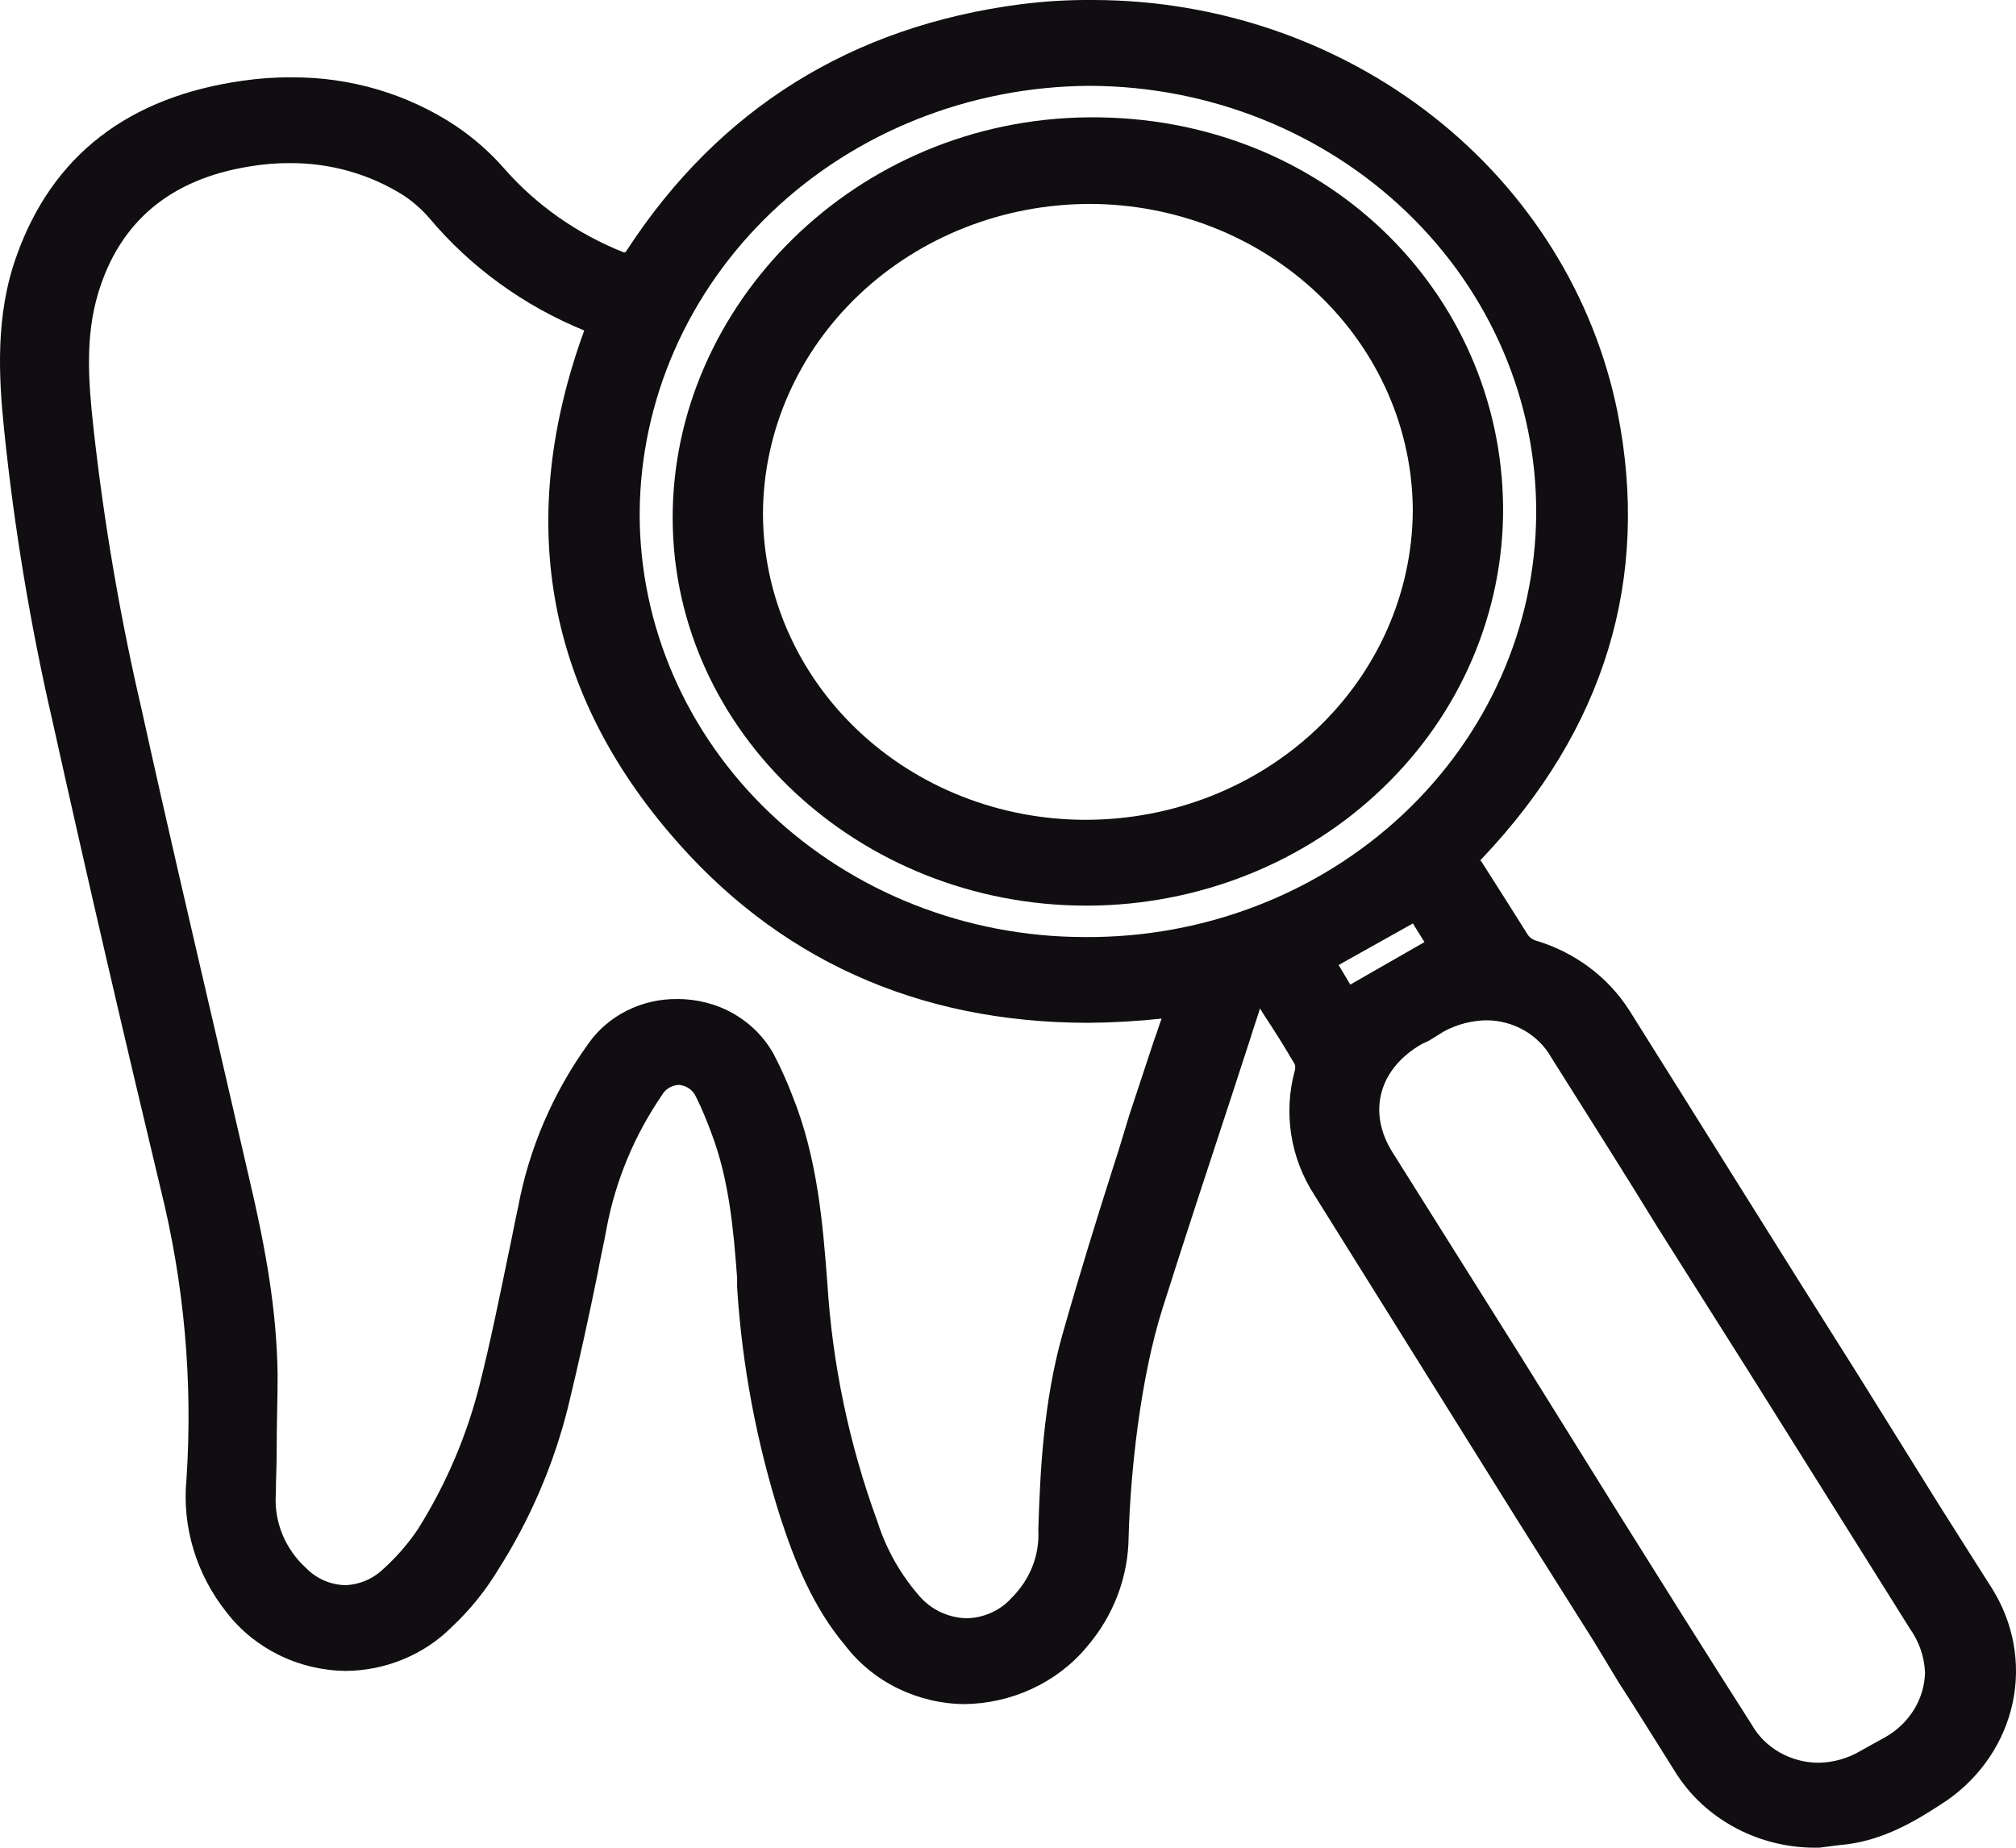
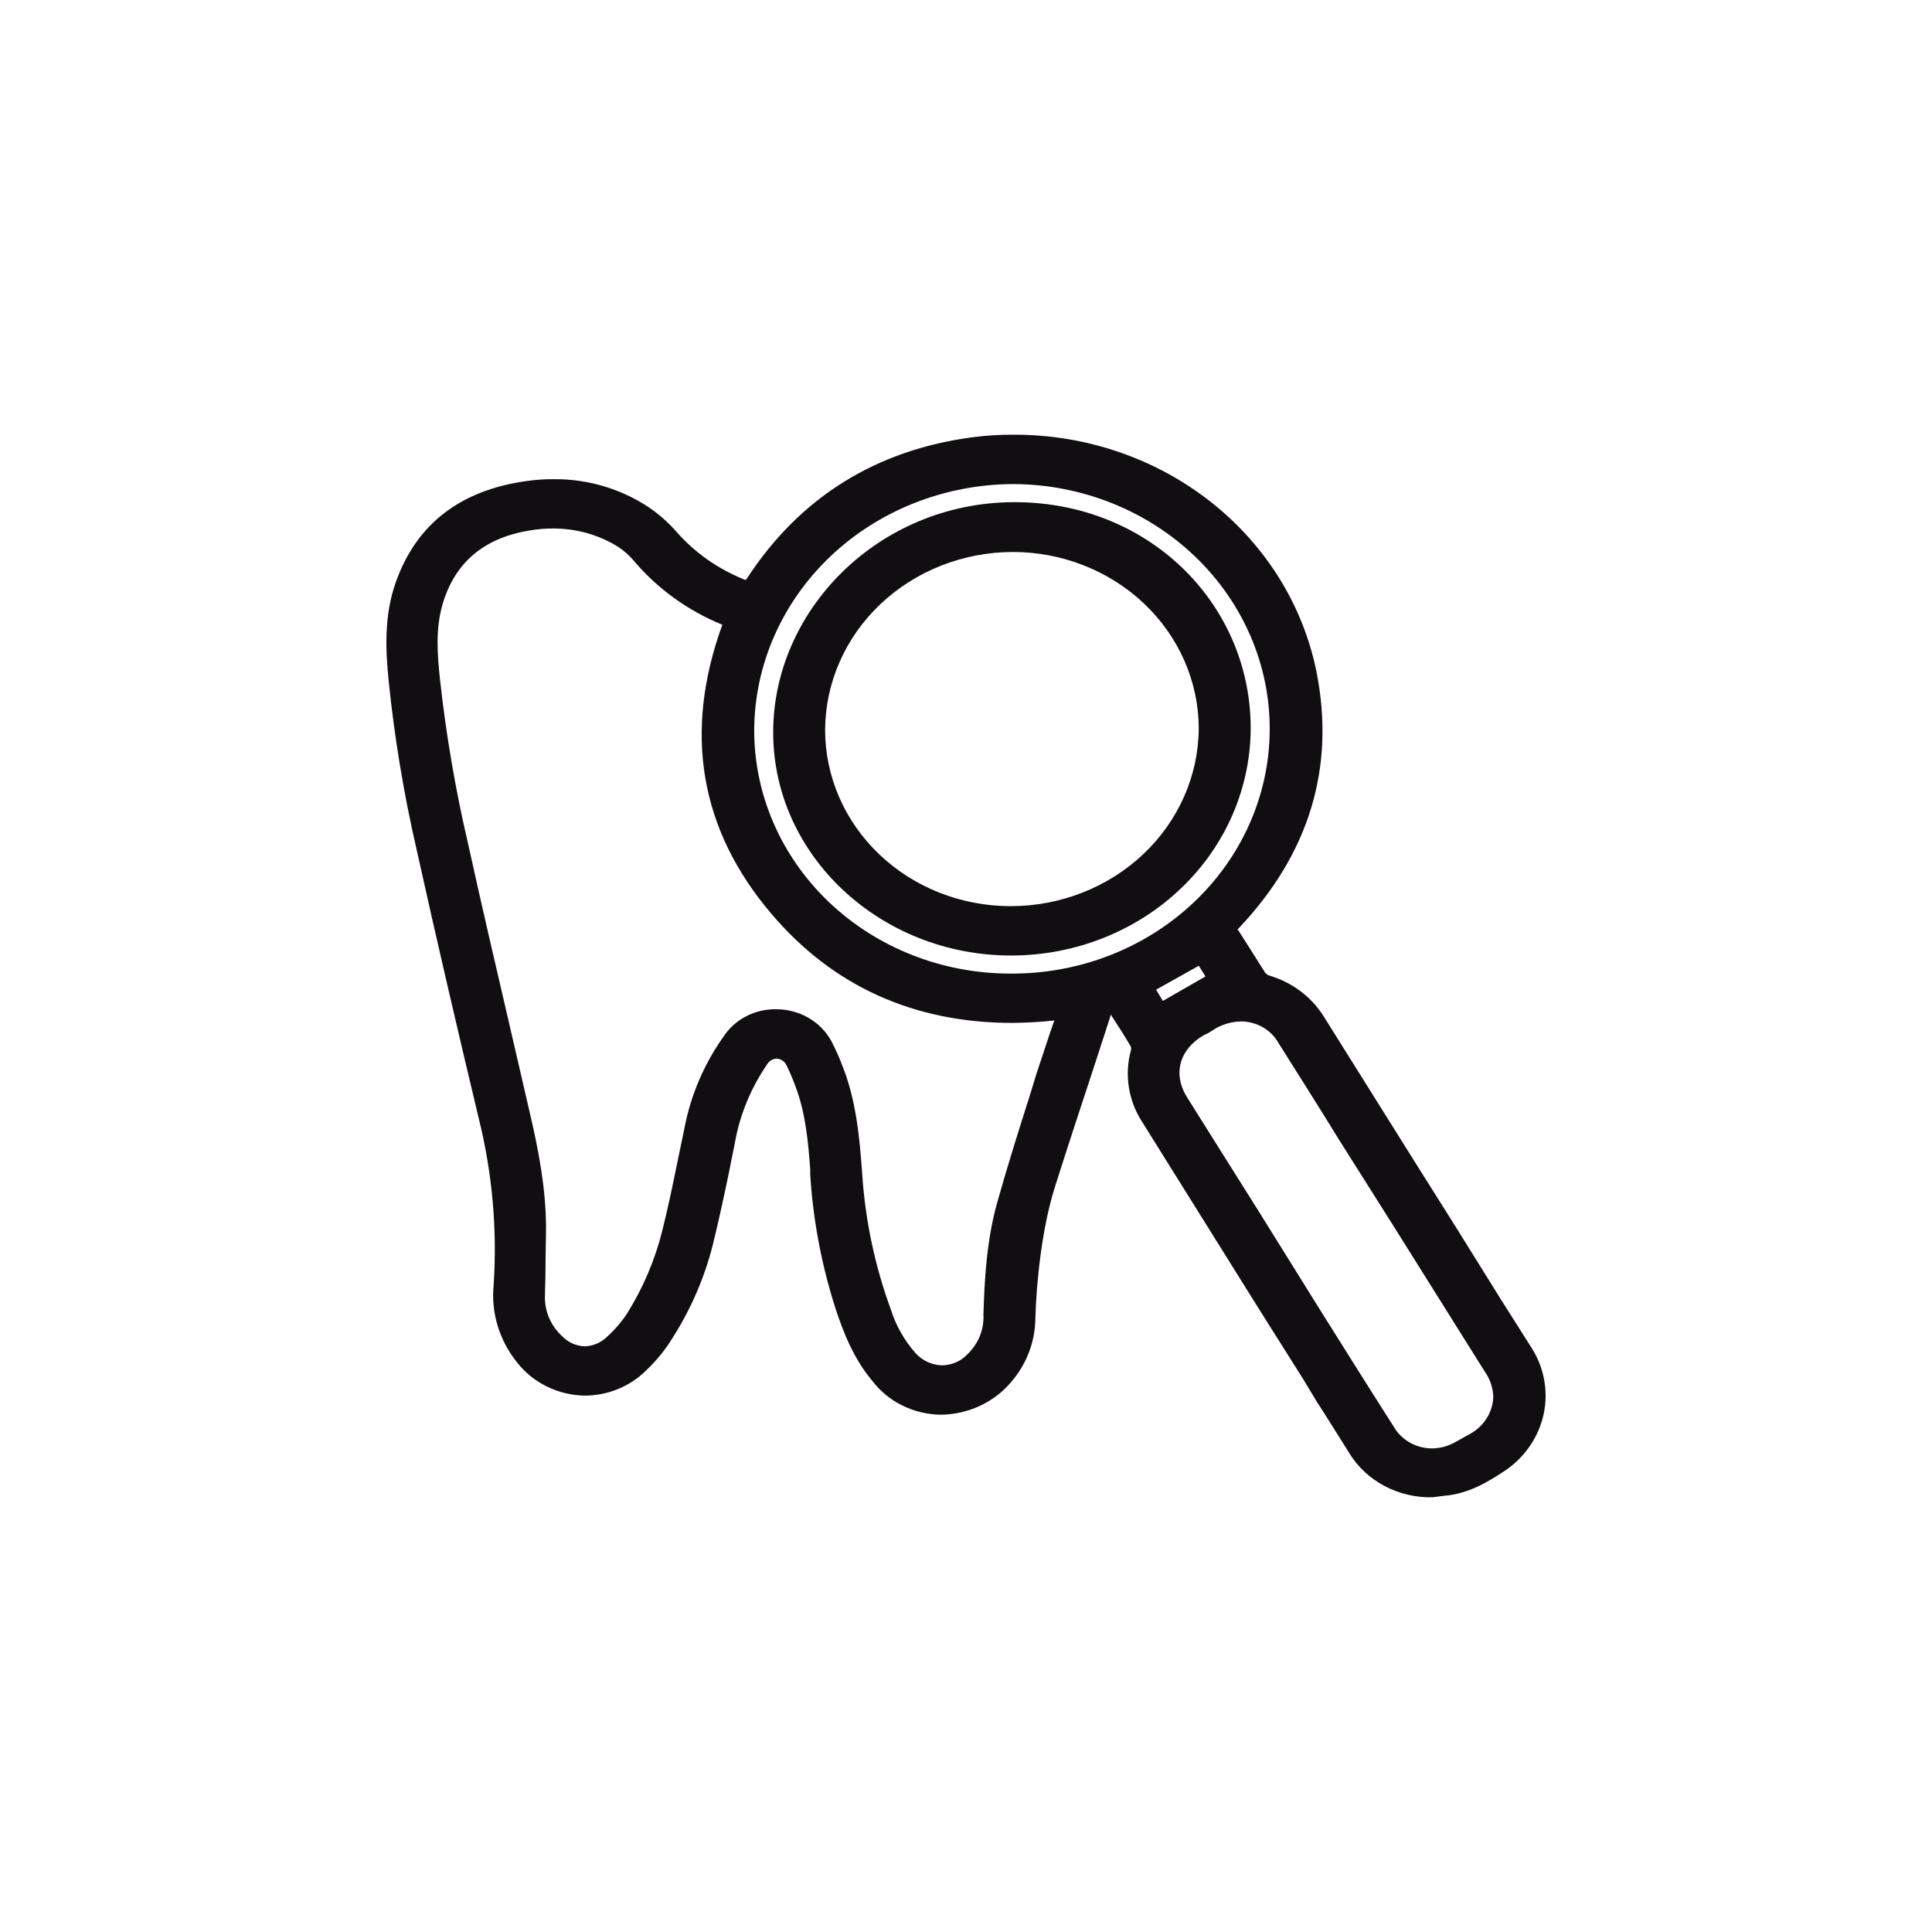
- <svg xmlns="http://www.w3.org/2000/svg" width="24" height="22" viewBox="0 0 24 22" fill="none">
-   <path d="M21.662 21.999C21.315 22.008 20.972 21.928 20.669 21.768C20.365 21.608 20.113 21.374 19.938 21.089C19.714 20.735 19.491 20.371 19.267 20.027L18.98 19.552L18.043 18.065L15.649 14.231C15.506 14.011 15.412 13.766 15.372 13.511C15.332 13.255 15.346 12.995 15.415 12.745C15.421 12.721 15.421 12.697 15.415 12.674C15.298 12.472 15.17 12.269 15.043 12.077L15 12.006C14.968 12.117 14.925 12.229 14.893 12.34L14.659 13.058C14.383 13.898 14.106 14.737 13.84 15.577C13.574 16.416 13.457 17.539 13.436 18.297C13.432 18.777 13.256 19.241 12.935 19.612C12.761 19.821 12.539 19.99 12.287 20.107C12.035 20.224 11.758 20.287 11.478 20.29C11.201 20.287 10.929 20.221 10.683 20.1C10.437 19.979 10.225 19.805 10.062 19.592C9.679 19.137 9.466 18.601 9.296 18.085C9.009 17.187 8.834 16.261 8.775 15.324V15.213C8.732 14.636 8.679 14.039 8.466 13.483C8.413 13.341 8.36 13.21 8.285 13.058C8.268 13.019 8.24 12.986 8.205 12.961C8.169 12.936 8.127 12.921 8.083 12.917C8.041 12.919 8.001 12.931 7.965 12.952C7.93 12.973 7.901 13.003 7.881 13.038C7.551 13.52 7.327 14.06 7.221 14.626C7.189 14.808 7.147 14.98 7.115 15.162C7.008 15.688 6.891 16.224 6.763 16.75C6.592 17.438 6.309 18.097 5.923 18.702C5.774 18.947 5.592 19.171 5.38 19.37C5.217 19.534 5.021 19.665 4.803 19.755C4.586 19.846 4.351 19.893 4.114 19.895C3.837 19.891 3.565 19.826 3.32 19.705C3.074 19.584 2.861 19.41 2.698 19.198C2.336 18.744 2.165 18.177 2.22 17.61C2.297 16.448 2.193 15.283 1.911 14.15C1.485 12.37 1.049 10.499 0.623 8.577C0.36 7.436 0.169 6.281 0.049 5.118C-0.015 4.491 -0.058 3.753 0.198 3.045C0.623 1.851 1.528 1.153 2.89 0.961C3.084 0.933 3.279 0.919 3.475 0.921C4.171 0.917 4.852 1.119 5.423 1.497C5.641 1.644 5.838 1.817 6.008 2.013C6.389 2.446 6.875 2.786 7.423 3.004H7.445L7.466 2.974C8.562 1.295 10.137 0.314 12.148 0.051C12.437 0.014 12.729 -0.003 13.021 0C14.498 0.003 15.927 0.494 17.065 1.389C18.203 2.284 18.977 3.528 19.256 4.906C19.65 6.888 19.108 8.679 17.639 10.226L17.618 10.246H17.628L17.905 10.681L18.192 11.136C18.214 11.164 18.243 11.185 18.277 11.197C18.744 11.335 19.141 11.63 19.395 12.027C20.31 13.483 21.215 14.939 22.13 16.386L23.087 17.923L23.715 18.914C23.971 19.322 24.059 19.806 23.961 20.271C23.862 20.737 23.585 21.151 23.183 21.433C22.832 21.666 22.417 21.928 21.896 21.969L21.662 21.999ZM17.692 12.148C17.517 12.152 17.345 12.197 17.192 12.279L17.011 12.391L16.926 12.431C16.415 12.724 16.277 13.24 16.575 13.716L18.075 16.103L19.246 17.984C19.778 18.834 20.31 19.683 20.853 20.533C20.93 20.67 21.045 20.785 21.186 20.865C21.326 20.945 21.487 20.988 21.651 20.988C21.828 20.985 22.001 20.936 22.151 20.846L22.46 20.674C22.596 20.594 22.709 20.482 22.789 20.35C22.869 20.218 22.913 20.068 22.917 19.916C22.91 19.728 22.847 19.546 22.736 19.39L20.821 16.335L19.735 14.616C19.32 13.938 18.895 13.271 18.469 12.593C18.394 12.459 18.282 12.347 18.145 12.268C18.009 12.19 17.852 12.148 17.692 12.148ZM8.062 11.895C8.298 11.894 8.531 11.954 8.734 12.07C8.936 12.186 9.101 12.353 9.211 12.552C9.295 12.714 9.37 12.879 9.434 13.048C9.732 13.786 9.796 14.575 9.849 15.273C9.909 16.242 10.109 17.199 10.445 18.115C10.549 18.445 10.723 18.752 10.956 19.016C11.024 19.091 11.106 19.152 11.2 19.196C11.293 19.239 11.395 19.264 11.499 19.268C11.602 19.267 11.704 19.245 11.798 19.203C11.892 19.161 11.975 19.101 12.042 19.026C12.15 18.919 12.235 18.792 12.29 18.653C12.345 18.514 12.369 18.365 12.361 18.216C12.382 17.509 12.425 16.679 12.648 15.89C12.872 15.101 13.053 14.525 13.265 13.857C13.329 13.665 13.383 13.473 13.446 13.271L13.744 12.37C13.776 12.29 13.797 12.209 13.829 12.128C13.54 12.159 13.248 12.176 12.957 12.178C10.914 12.178 9.232 11.409 7.966 9.913C6.487 8.173 6.146 6.16 6.955 3.935C6.235 3.64 5.603 3.182 5.114 2.6C5.024 2.496 4.921 2.404 4.805 2.327C4.405 2.074 3.935 1.94 3.454 1.942C3.29 1.941 3.126 1.955 2.964 1.983C2.028 2.135 1.421 2.64 1.166 3.5C1.017 4.006 1.049 4.522 1.113 5.098C1.238 6.227 1.43 7.348 1.688 8.456C1.975 9.761 2.283 11.076 2.581 12.36L2.964 14.019C3.167 14.879 3.294 15.607 3.305 16.366C3.305 16.649 3.294 16.942 3.294 17.225C3.294 17.509 3.284 17.599 3.284 17.782C3.272 17.946 3.298 18.111 3.36 18.265C3.423 18.419 3.52 18.558 3.646 18.672C3.705 18.733 3.778 18.783 3.858 18.818C3.938 18.853 4.025 18.872 4.114 18.874C4.268 18.867 4.414 18.81 4.529 18.712C4.7 18.563 4.85 18.393 4.976 18.206C5.311 17.672 5.558 17.092 5.71 16.487C5.838 15.981 5.944 15.455 6.051 14.939C6.093 14.747 6.125 14.565 6.168 14.373C6.298 13.673 6.585 13.007 7.008 12.421C7.124 12.257 7.281 12.124 7.465 12.032C7.649 11.94 7.854 11.893 8.062 11.895ZM16.075 11.723L16.958 11.217L16.82 10.995L15.936 11.49L16.075 11.723ZM12.967 1.022C11.549 1.03 10.19 1.57 9.188 2.524C8.186 3.479 7.62 4.771 7.615 6.12C7.615 7.454 8.172 8.733 9.163 9.678C10.155 10.622 11.5 11.154 12.904 11.157H12.925C14.339 11.165 15.698 10.639 16.704 9.694C17.71 8.749 18.28 7.464 18.288 6.12C18.297 4.776 17.743 3.484 16.749 2.528C15.755 1.572 14.403 1.03 12.989 1.022H12.967Z" fill="#100E10" />
-   <path d="M14.957 11.763C14.893 11.945 14.829 12.127 14.776 12.309C14.425 13.381 14.063 14.463 13.723 15.546C13.425 16.446 13.34 17.366 13.319 18.297C13.309 18.747 13.14 19.182 12.84 19.531C12.201 20.289 10.967 20.491 10.158 19.521C9.796 19.086 9.583 18.58 9.413 18.054C9.128 17.163 8.953 16.243 8.892 15.313C8.838 14.686 8.796 14.049 8.572 13.442C8.52 13.293 8.456 13.147 8.381 13.007C8.253 12.744 7.945 12.724 7.764 12.966C7.425 13.463 7.196 14.021 7.093 14.605C6.944 15.313 6.806 16.021 6.625 16.719C6.459 17.395 6.186 18.042 5.816 18.641C5.666 18.875 5.488 19.093 5.284 19.288C4.529 20.006 3.433 19.925 2.783 19.126C2.434 18.698 2.271 18.159 2.326 17.619C2.409 16.444 2.305 15.264 2.017 14.119C1.57 12.265 1.141 10.411 0.73 8.556C0.474 7.417 0.282 6.266 0.155 5.107C0.091 4.43 0.059 3.742 0.304 3.085C0.73 1.901 1.613 1.254 2.89 1.072C3.773 0.95 4.603 1.102 5.337 1.588C5.547 1.729 5.737 1.895 5.901 2.083C6.293 2.535 6.798 2.886 7.37 3.105C7.455 3.145 7.508 3.135 7.561 3.044C8.626 1.426 10.158 0.435 12.148 0.182C13.732 -0.032 15.341 0.343 16.641 1.228C17.941 2.114 18.832 3.442 19.129 4.936C19.522 6.918 18.958 8.658 17.543 10.155C17.49 10.215 17.469 10.256 17.511 10.326L18.075 11.217C18.115 11.264 18.166 11.303 18.224 11.328C18.667 11.45 19.044 11.729 19.278 12.107C20.459 13.978 21.629 15.859 22.8 17.73L23.598 18.995C23.84 19.376 23.922 19.829 23.83 20.265C23.737 20.701 23.476 21.089 23.098 21.351C22.736 21.604 22.353 21.837 21.874 21.877C21.087 21.938 20.47 21.665 20.044 21.028C19.618 20.39 19.405 20.006 19.086 19.5L15.755 14.17C15.62 13.964 15.53 13.734 15.492 13.494C15.453 13.254 15.467 13.009 15.532 12.774C15.544 12.72 15.541 12.664 15.521 12.612C15.362 12.339 15.181 12.066 15.011 11.793C15 11.783 15 11.763 14.989 11.743L14.957 11.763ZM13.999 11.995C11.605 12.268 9.573 11.631 8.062 9.841C6.551 8.051 6.295 6.028 7.104 3.874L7.051 3.853C6.33 3.565 5.697 3.11 5.21 2.528C5.112 2.415 4.997 2.316 4.869 2.235C4.591 2.056 4.279 1.931 3.951 1.867C3.622 1.802 3.283 1.8 2.954 1.861C1.975 2.023 1.315 2.549 1.049 3.469C0.889 4.015 0.932 4.561 0.996 5.107C1.117 6.243 1.309 7.371 1.57 8.486C1.985 10.337 2.422 12.188 2.847 14.039C3.018 14.807 3.177 15.576 3.177 16.365C3.188 16.83 3.167 17.305 3.156 17.781C3.148 17.961 3.18 18.14 3.25 18.307C3.319 18.474 3.425 18.626 3.56 18.752C3.869 19.045 4.273 19.065 4.603 18.792C4.784 18.639 4.942 18.462 5.071 18.266C5.417 17.724 5.672 17.133 5.827 16.517C6.008 15.819 6.136 15.101 6.284 14.393C6.419 13.709 6.698 13.059 7.104 12.481C7.221 12.326 7.377 12.202 7.558 12.12C7.739 12.038 7.939 12.002 8.14 12.014C8.34 12.026 8.533 12.086 8.702 12.189C8.871 12.292 9.009 12.434 9.104 12.602C9.179 12.764 9.253 12.926 9.317 13.088C9.605 13.796 9.668 14.534 9.732 15.283C9.792 16.262 9.992 17.228 10.328 18.155C10.456 18.489 10.605 18.823 10.86 19.086C11.116 19.349 11.754 19.48 12.137 19.106C12.366 18.865 12.492 18.551 12.488 18.226C12.51 17.447 12.552 16.668 12.765 15.92C12.978 15.171 13.297 14.18 13.563 13.31C13.702 12.875 13.851 12.44 13.999 11.995ZM23.034 19.925C23.036 19.712 22.969 19.504 22.843 19.328C22.023 18.024 21.204 16.729 20.395 15.424L18.575 12.531C18.267 12.036 17.66 11.894 17.128 12.178L16.862 12.329C16.298 12.653 16.138 13.239 16.468 13.776L18.565 17.113L20.746 20.593C20.814 20.712 20.907 20.816 21.02 20.898C21.132 20.982 21.261 21.041 21.399 21.075C21.537 21.108 21.681 21.114 21.821 21.092C21.961 21.07 22.095 21.02 22.215 20.947C22.321 20.892 22.424 20.831 22.523 20.765C22.679 20.68 22.808 20.558 22.898 20.411C22.988 20.263 23.035 20.096 23.034 19.925ZM7.498 6.119C7.498 7.481 8.065 8.787 9.077 9.752C10.088 10.717 11.46 11.262 12.893 11.267C15.915 11.287 18.405 8.961 18.416 6.109C18.421 5.428 18.285 4.753 18.015 4.122C17.745 3.492 17.346 2.918 16.841 2.435C16.337 1.952 15.737 1.568 15.075 1.306C14.414 1.045 13.705 0.91 12.989 0.91C9.977 0.89 7.508 3.236 7.498 6.119ZM16.862 10.832L15.766 11.459C15.862 11.601 15.947 11.743 16.043 11.874L17.128 11.257C17.032 11.116 16.947 10.984 16.862 10.832Z" fill="#100E10" />
-   <path d="M12.935 10.783C10.232 10.783 8.018 8.719 8.008 6.181C7.997 3.642 10.179 1.417 12.967 1.397C15.755 1.376 17.872 3.47 17.894 6.039C17.898 6.659 17.773 7.273 17.527 7.848C17.282 8.422 16.919 8.944 16.46 9.384C16.002 9.825 15.456 10.175 14.855 10.415C14.253 10.655 13.608 10.78 12.956 10.783H12.935ZM12.967 2.428C11.939 2.431 10.955 2.819 10.227 3.509C9.5 4.199 9.088 5.133 9.083 6.11C9.083 7.078 9.487 8.007 10.208 8.692C10.928 9.377 11.905 9.761 12.924 9.761C13.954 9.761 14.941 9.374 15.671 8.684C16.401 7.994 16.813 7.058 16.819 6.08C16.816 5.11 16.409 4.182 15.687 3.497C14.965 2.813 13.987 2.428 12.967 2.428Z" fill="#100E10" />
-   <path d="M12.968 1.518C15.735 1.548 17.757 3.621 17.778 6.039C17.781 7.259 17.276 8.432 16.373 9.3C15.47 10.167 14.242 10.661 12.958 10.671C10.319 10.681 8.148 8.658 8.137 6.17C8.129 5.562 8.247 4.958 8.486 4.394C8.725 3.83 9.08 3.317 9.529 2.884C9.979 2.451 10.514 2.107 11.105 1.873C11.695 1.638 12.329 1.518 12.968 1.518ZM12.968 2.307C11.908 2.309 10.892 2.711 10.142 3.423C9.392 4.136 8.97 5.102 8.967 6.11C8.969 6.859 9.205 7.591 9.644 8.213C10.083 8.835 10.707 9.32 11.435 9.606C12.164 9.891 12.966 9.966 13.739 9.819C14.512 9.672 15.222 9.311 15.779 8.781C16.337 8.252 16.717 7.577 16.871 6.842C17.025 6.107 16.947 5.345 16.646 4.653C16.346 3.96 15.836 3.367 15.181 2.95C14.527 2.532 13.757 2.309 12.968 2.307Z" fill="#100E10" />
+ <svg xmlns="http://www.w3.org/2000/svg" width="40" height="40" viewBox="0 0 40 40" fill="none">
+   <path d="M29.662 30.999C29.315 31.008 28.972 30.928 28.669 30.768C28.365 30.608 28.113 30.374 27.938 30.089C27.714 29.735 27.491 29.371 27.267 29.027L26.98 28.552L26.043 27.065L23.649 23.231C23.506 23.012 23.412 22.766 23.372 22.511C23.332 22.255 23.346 21.995 23.415 21.745C23.421 21.721 23.421 21.697 23.415 21.674C23.298 21.471 23.17 21.269 23.043 21.077L23 21.006C22.968 21.117 22.925 21.229 22.893 21.34L22.659 22.058C22.383 22.898 22.106 23.737 21.84 24.577C21.574 25.416 21.457 26.539 21.436 27.297C21.432 27.777 21.256 28.241 20.936 28.612C20.761 28.821 20.539 28.99 20.287 29.107C20.035 29.224 19.758 29.287 19.478 29.29C19.201 29.287 18.929 29.221 18.683 29.1C18.437 28.979 18.225 28.805 18.062 28.592C17.679 28.137 17.466 27.601 17.296 27.085C17.009 26.187 16.834 25.261 16.775 24.324V24.212C16.732 23.636 16.679 23.039 16.466 22.483C16.413 22.341 16.36 22.21 16.285 22.058C16.268 22.019 16.24 21.986 16.205 21.961C16.169 21.936 16.127 21.921 16.083 21.917C16.041 21.919 16.001 21.931 15.965 21.952C15.93 21.973 15.901 22.003 15.881 22.038C15.551 22.52 15.326 23.06 15.221 23.626C15.189 23.808 15.147 23.98 15.115 24.162C15.008 24.688 14.891 25.224 14.764 25.75C14.592 26.438 14.309 27.097 13.923 27.702C13.774 27.947 13.591 28.171 13.38 28.37C13.217 28.534 13.021 28.665 12.803 28.755C12.586 28.846 12.351 28.893 12.114 28.895C11.837 28.891 11.565 28.826 11.32 28.705C11.074 28.584 10.861 28.41 10.698 28.198C10.336 27.744 10.165 27.177 10.22 26.61C10.297 25.448 10.193 24.283 9.911 23.151C9.485 21.37 9.049 19.499 8.623 17.578C8.36 16.436 8.169 15.281 8.049 14.118C7.985 13.491 7.942 12.753 8.198 12.045C8.623 10.851 9.528 10.153 10.89 9.961C11.084 9.933 11.279 9.919 11.475 9.921C12.171 9.917 12.852 10.119 13.423 10.497C13.641 10.644 13.838 10.817 14.008 11.013C14.389 11.447 14.875 11.786 15.423 12.004H15.444L15.466 11.974C16.562 10.295 18.137 9.314 20.148 9.051C20.437 9.014 20.729 8.997 21.021 9C22.497 9.003 23.927 9.494 25.065 10.389C26.203 11.284 26.977 12.527 27.256 13.906C27.65 15.888 27.108 17.679 25.639 19.226L25.618 19.246H25.628L25.905 19.681L26.192 20.136C26.214 20.164 26.243 20.185 26.277 20.197C26.744 20.335 27.141 20.63 27.395 21.026C28.31 22.483 29.215 23.939 30.13 25.386L31.087 26.923L31.715 27.914C31.971 28.322 32.059 28.806 31.961 29.271C31.862 29.737 31.585 30.151 31.183 30.433C30.832 30.666 30.417 30.928 29.896 30.969L29.662 30.999ZM25.692 21.148C25.517 21.152 25.345 21.197 25.192 21.279L25.011 21.391L24.926 21.431C24.415 21.724 24.277 22.24 24.575 22.716L26.075 25.103L27.246 26.984C27.778 27.834 28.31 28.683 28.853 29.533C28.93 29.67 29.045 29.785 29.186 29.865C29.326 29.945 29.487 29.988 29.651 29.988C29.828 29.985 30.001 29.936 30.151 29.846L30.46 29.674C30.596 29.594 30.709 29.482 30.789 29.35C30.869 29.218 30.913 29.068 30.917 28.916C30.91 28.728 30.847 28.546 30.736 28.39L28.821 25.335L27.735 23.616C27.32 22.938 26.895 22.271 26.469 21.593C26.394 21.459 26.282 21.347 26.145 21.268C26.009 21.19 25.852 21.148 25.692 21.148ZM16.062 20.895C16.298 20.894 16.531 20.954 16.734 21.07C16.936 21.186 17.102 21.353 17.211 21.552C17.295 21.714 17.37 21.879 17.434 22.048C17.732 22.786 17.796 23.575 17.849 24.273C17.909 25.242 18.109 26.199 18.445 27.115C18.549 27.445 18.723 27.752 18.956 28.016C19.023 28.091 19.106 28.152 19.2 28.196C19.293 28.239 19.395 28.264 19.499 28.268C19.602 28.267 19.704 28.245 19.798 28.203C19.892 28.161 19.975 28.101 20.042 28.026C20.151 27.919 20.235 27.792 20.29 27.653C20.345 27.514 20.369 27.365 20.361 27.216C20.382 26.509 20.425 25.679 20.648 24.89C20.872 24.101 21.053 23.525 21.265 22.857C21.329 22.665 21.383 22.473 21.446 22.271L21.744 21.37C21.776 21.29 21.797 21.209 21.829 21.128C21.54 21.159 21.248 21.176 20.957 21.178C18.914 21.178 17.232 20.41 15.966 18.913C14.487 17.173 14.146 15.16 14.955 12.935C14.235 12.64 13.603 12.182 13.114 11.6C13.024 11.496 12.921 11.404 12.806 11.327C12.405 11.074 11.935 10.941 11.454 10.942C11.29 10.941 11.126 10.955 10.964 10.983C10.028 11.135 9.421 11.64 9.166 12.5C9.017 13.006 9.049 13.522 9.113 14.098C9.238 15.227 9.43 16.348 9.688 17.456C9.975 18.761 10.283 20.076 10.581 21.36L10.964 23.019C11.167 23.879 11.294 24.607 11.305 25.366C11.305 25.649 11.294 25.942 11.294 26.225C11.294 26.509 11.284 26.599 11.284 26.782C11.272 26.946 11.298 27.111 11.36 27.265C11.423 27.419 11.52 27.558 11.646 27.672C11.705 27.733 11.778 27.783 11.858 27.818C11.938 27.853 12.025 27.872 12.114 27.874C12.268 27.867 12.414 27.81 12.529 27.712C12.7 27.563 12.85 27.393 12.976 27.206C13.311 26.672 13.559 26.092 13.71 25.487C13.838 24.981 13.944 24.455 14.05 23.939C14.093 23.747 14.125 23.565 14.168 23.373C14.298 22.673 14.585 22.007 15.008 21.421C15.124 21.257 15.281 21.124 15.465 21.032C15.649 20.94 15.854 20.893 16.062 20.895ZM24.075 20.723L24.958 20.217L24.82 19.995L23.936 20.49L24.075 20.723ZM20.967 10.022C19.549 10.03 18.19 10.57 17.188 11.524C16.186 12.479 15.62 13.771 15.615 15.12C15.615 16.454 16.172 17.733 17.163 18.678C18.155 19.622 19.5 20.154 20.904 20.157H20.925C22.339 20.165 23.698 19.639 24.704 18.694C25.71 17.749 26.28 16.464 26.288 15.12C26.297 13.776 25.743 12.484 24.749 11.528C23.755 10.572 22.403 10.03 20.989 10.022H20.967Z" fill="#100E10" />
+   <path d="M22.957 20.763C22.893 20.945 22.829 21.127 22.776 21.309C22.425 22.381 22.063 23.463 21.723 24.546C21.425 25.446 21.34 26.366 21.319 27.297C21.309 27.747 21.14 28.182 20.84 28.531C20.201 29.289 18.967 29.491 18.158 28.521C17.796 28.086 17.583 27.58 17.413 27.054C17.128 26.163 16.953 25.243 16.892 24.313C16.838 23.686 16.796 23.049 16.572 22.442C16.52 22.293 16.456 22.147 16.381 22.007C16.253 21.744 15.944 21.724 15.764 21.966C15.425 22.463 15.196 23.021 15.093 23.605C14.944 24.313 14.806 25.021 14.625 25.719C14.459 26.395 14.186 27.042 13.816 27.641C13.666 27.875 13.488 28.093 13.284 28.288C12.529 29.006 11.433 28.925 10.783 28.126C10.434 27.698 10.271 27.159 10.326 26.619C10.409 25.444 10.305 24.265 10.017 23.119C9.57 21.265 9.141 19.411 8.73 17.556C8.474 16.417 8.282 15.266 8.155 14.107C8.091 13.43 8.059 12.742 8.304 12.085C8.73 10.901 9.613 10.254 10.89 10.072C11.773 9.95 12.603 10.102 13.337 10.588C13.547 10.729 13.737 10.895 13.901 11.083C14.293 11.535 14.798 11.886 15.37 12.105C15.455 12.145 15.508 12.135 15.561 12.044C16.626 10.426 18.158 9.435 20.148 9.182C21.732 8.968 23.341 9.343 24.641 10.228C25.941 11.114 26.832 12.442 27.129 13.935C27.522 15.918 26.958 17.658 25.543 19.155C25.49 19.215 25.469 19.256 25.511 19.326L26.075 20.217C26.115 20.264 26.166 20.302 26.224 20.328C26.667 20.45 27.044 20.729 27.278 21.107C28.459 22.978 29.629 24.859 30.8 26.73L31.598 27.995C31.84 28.376 31.922 28.829 31.83 29.265C31.737 29.701 31.476 30.089 31.098 30.351C30.736 30.604 30.353 30.837 29.874 30.877C29.087 30.938 28.47 30.665 28.044 30.028C27.618 29.39 27.405 29.006 27.086 28.5L23.755 23.17C23.62 22.964 23.53 22.734 23.492 22.494C23.453 22.254 23.467 22.009 23.532 21.774C23.544 21.72 23.541 21.664 23.521 21.612C23.362 21.339 23.181 21.066 23.011 20.793C23 20.783 23 20.763 22.989 20.743L22.957 20.763ZM22 20.995C19.605 21.268 17.573 20.631 16.062 18.841C14.55 17.051 14.295 15.028 15.104 12.873L15.051 12.853C14.33 12.565 13.697 12.11 13.21 11.528C13.112 11.415 12.997 11.316 12.869 11.235C12.591 11.056 12.279 10.931 11.951 10.867C11.622 10.803 11.283 10.8 10.954 10.861C9.975 11.023 9.315 11.549 9.049 12.469C8.889 13.015 8.932 13.561 8.996 14.107C9.117 15.243 9.309 16.371 9.57 17.486C9.985 19.337 10.422 21.188 10.847 23.038C11.018 23.807 11.177 24.576 11.177 25.365C11.188 25.83 11.166 26.305 11.156 26.781C11.148 26.961 11.18 27.14 11.25 27.307C11.319 27.474 11.425 27.626 11.56 27.752C11.869 28.045 12.273 28.065 12.603 27.792C12.784 27.639 12.942 27.462 13.071 27.266C13.417 26.724 13.672 26.133 13.827 25.517C14.008 24.819 14.136 24.101 14.284 23.392C14.419 22.709 14.698 22.059 15.104 21.481C15.221 21.326 15.377 21.202 15.558 21.12C15.739 21.038 15.939 21.002 16.14 21.014C16.34 21.026 16.533 21.087 16.702 21.189C16.871 21.292 17.009 21.434 17.105 21.602C17.179 21.764 17.253 21.926 17.317 22.088C17.605 22.796 17.669 23.534 17.732 24.283C17.792 25.262 17.992 26.228 18.328 27.155C18.456 27.489 18.605 27.823 18.86 28.086C19.116 28.349 19.754 28.48 20.137 28.106C20.366 27.865 20.492 27.551 20.488 27.226C20.51 26.447 20.552 25.668 20.765 24.92C20.978 24.171 21.297 23.18 21.563 22.31C21.702 21.875 21.851 21.44 22 20.995ZM31.034 28.925C31.036 28.712 30.969 28.504 30.843 28.328C30.023 27.024 29.204 25.729 28.395 24.424L26.575 21.532C26.267 21.036 25.66 20.894 25.128 21.177L24.862 21.329C24.298 21.653 24.138 22.239 24.468 22.776L26.565 26.113L28.746 29.593C28.814 29.712 28.907 29.816 29.02 29.898C29.132 29.982 29.261 30.041 29.399 30.075C29.537 30.108 29.681 30.114 29.821 30.092C29.961 30.07 30.095 30.02 30.215 29.947C30.321 29.892 30.424 29.831 30.523 29.765C30.679 29.68 30.808 29.558 30.898 29.411C30.988 29.263 31.035 29.096 31.034 28.925ZM15.498 15.119C15.498 16.481 16.065 17.787 17.076 18.752C18.088 19.717 19.46 20.262 20.893 20.267C23.915 20.287 26.405 17.961 26.416 15.109C26.421 14.428 26.285 13.753 26.015 13.122C25.745 12.492 25.346 11.918 24.841 11.435C24.337 10.952 23.737 10.568 23.075 10.306C22.414 10.045 21.705 9.91 20.989 9.91C17.977 9.89 15.508 12.236 15.498 15.119ZM24.862 19.832L23.766 20.459C23.862 20.601 23.947 20.743 24.043 20.874L25.128 20.257C25.032 20.116 24.947 19.984 24.862 19.832Z" fill="#100E10" />
+   <path d="M20.935 19.783C18.232 19.783 16.018 17.72 16.008 15.181C15.997 12.642 18.179 10.417 20.967 10.397C23.755 10.376 25.872 12.47 25.894 15.039C25.898 15.659 25.773 16.273 25.527 16.848C25.282 17.422 24.919 17.944 24.46 18.384C24.002 18.825 23.456 19.175 22.855 19.415C22.253 19.655 21.608 19.78 20.956 19.783H20.935ZM20.967 11.428C19.939 11.431 18.955 11.819 18.227 12.509C17.5 13.198 17.088 14.133 17.083 15.11C17.083 16.078 17.487 17.007 18.208 17.692C18.928 18.377 19.905 18.761 20.924 18.761C21.953 18.761 22.941 18.374 23.671 17.684C24.401 16.994 24.813 16.058 24.819 15.08C24.816 14.11 24.409 13.182 23.687 12.497C22.965 11.813 21.987 11.428 20.967 11.428Z" fill="#100E10" />
+   <path d="M20.968 10.518C23.735 10.548 25.757 12.621 25.778 15.039C25.781 16.259 25.276 17.432 24.373 18.299C23.47 19.167 22.242 19.66 20.958 19.671C18.319 19.681 16.148 17.658 16.137 15.17C16.129 14.562 16.247 13.959 16.486 13.394C16.725 12.83 17.08 12.317 17.529 11.884C17.979 11.451 18.514 11.107 19.105 10.873C19.695 10.638 20.328 10.518 20.968 10.518ZM20.968 11.306C19.908 11.309 18.892 11.711 18.142 12.423C17.392 13.136 16.97 14.102 16.967 15.11C16.969 15.859 17.205 16.591 17.644 17.213C18.083 17.835 18.707 18.32 19.436 18.605C20.164 18.891 20.966 18.966 21.739 18.819C22.512 18.672 23.222 18.311 23.779 17.781C24.337 17.252 24.717 16.577 24.871 15.842C25.025 15.107 24.947 14.345 24.646 13.653C24.346 12.96 23.836 12.367 23.181 11.95C22.527 11.532 21.757 11.309 20.968 11.306Z" fill="#100E10" />
</svg>
